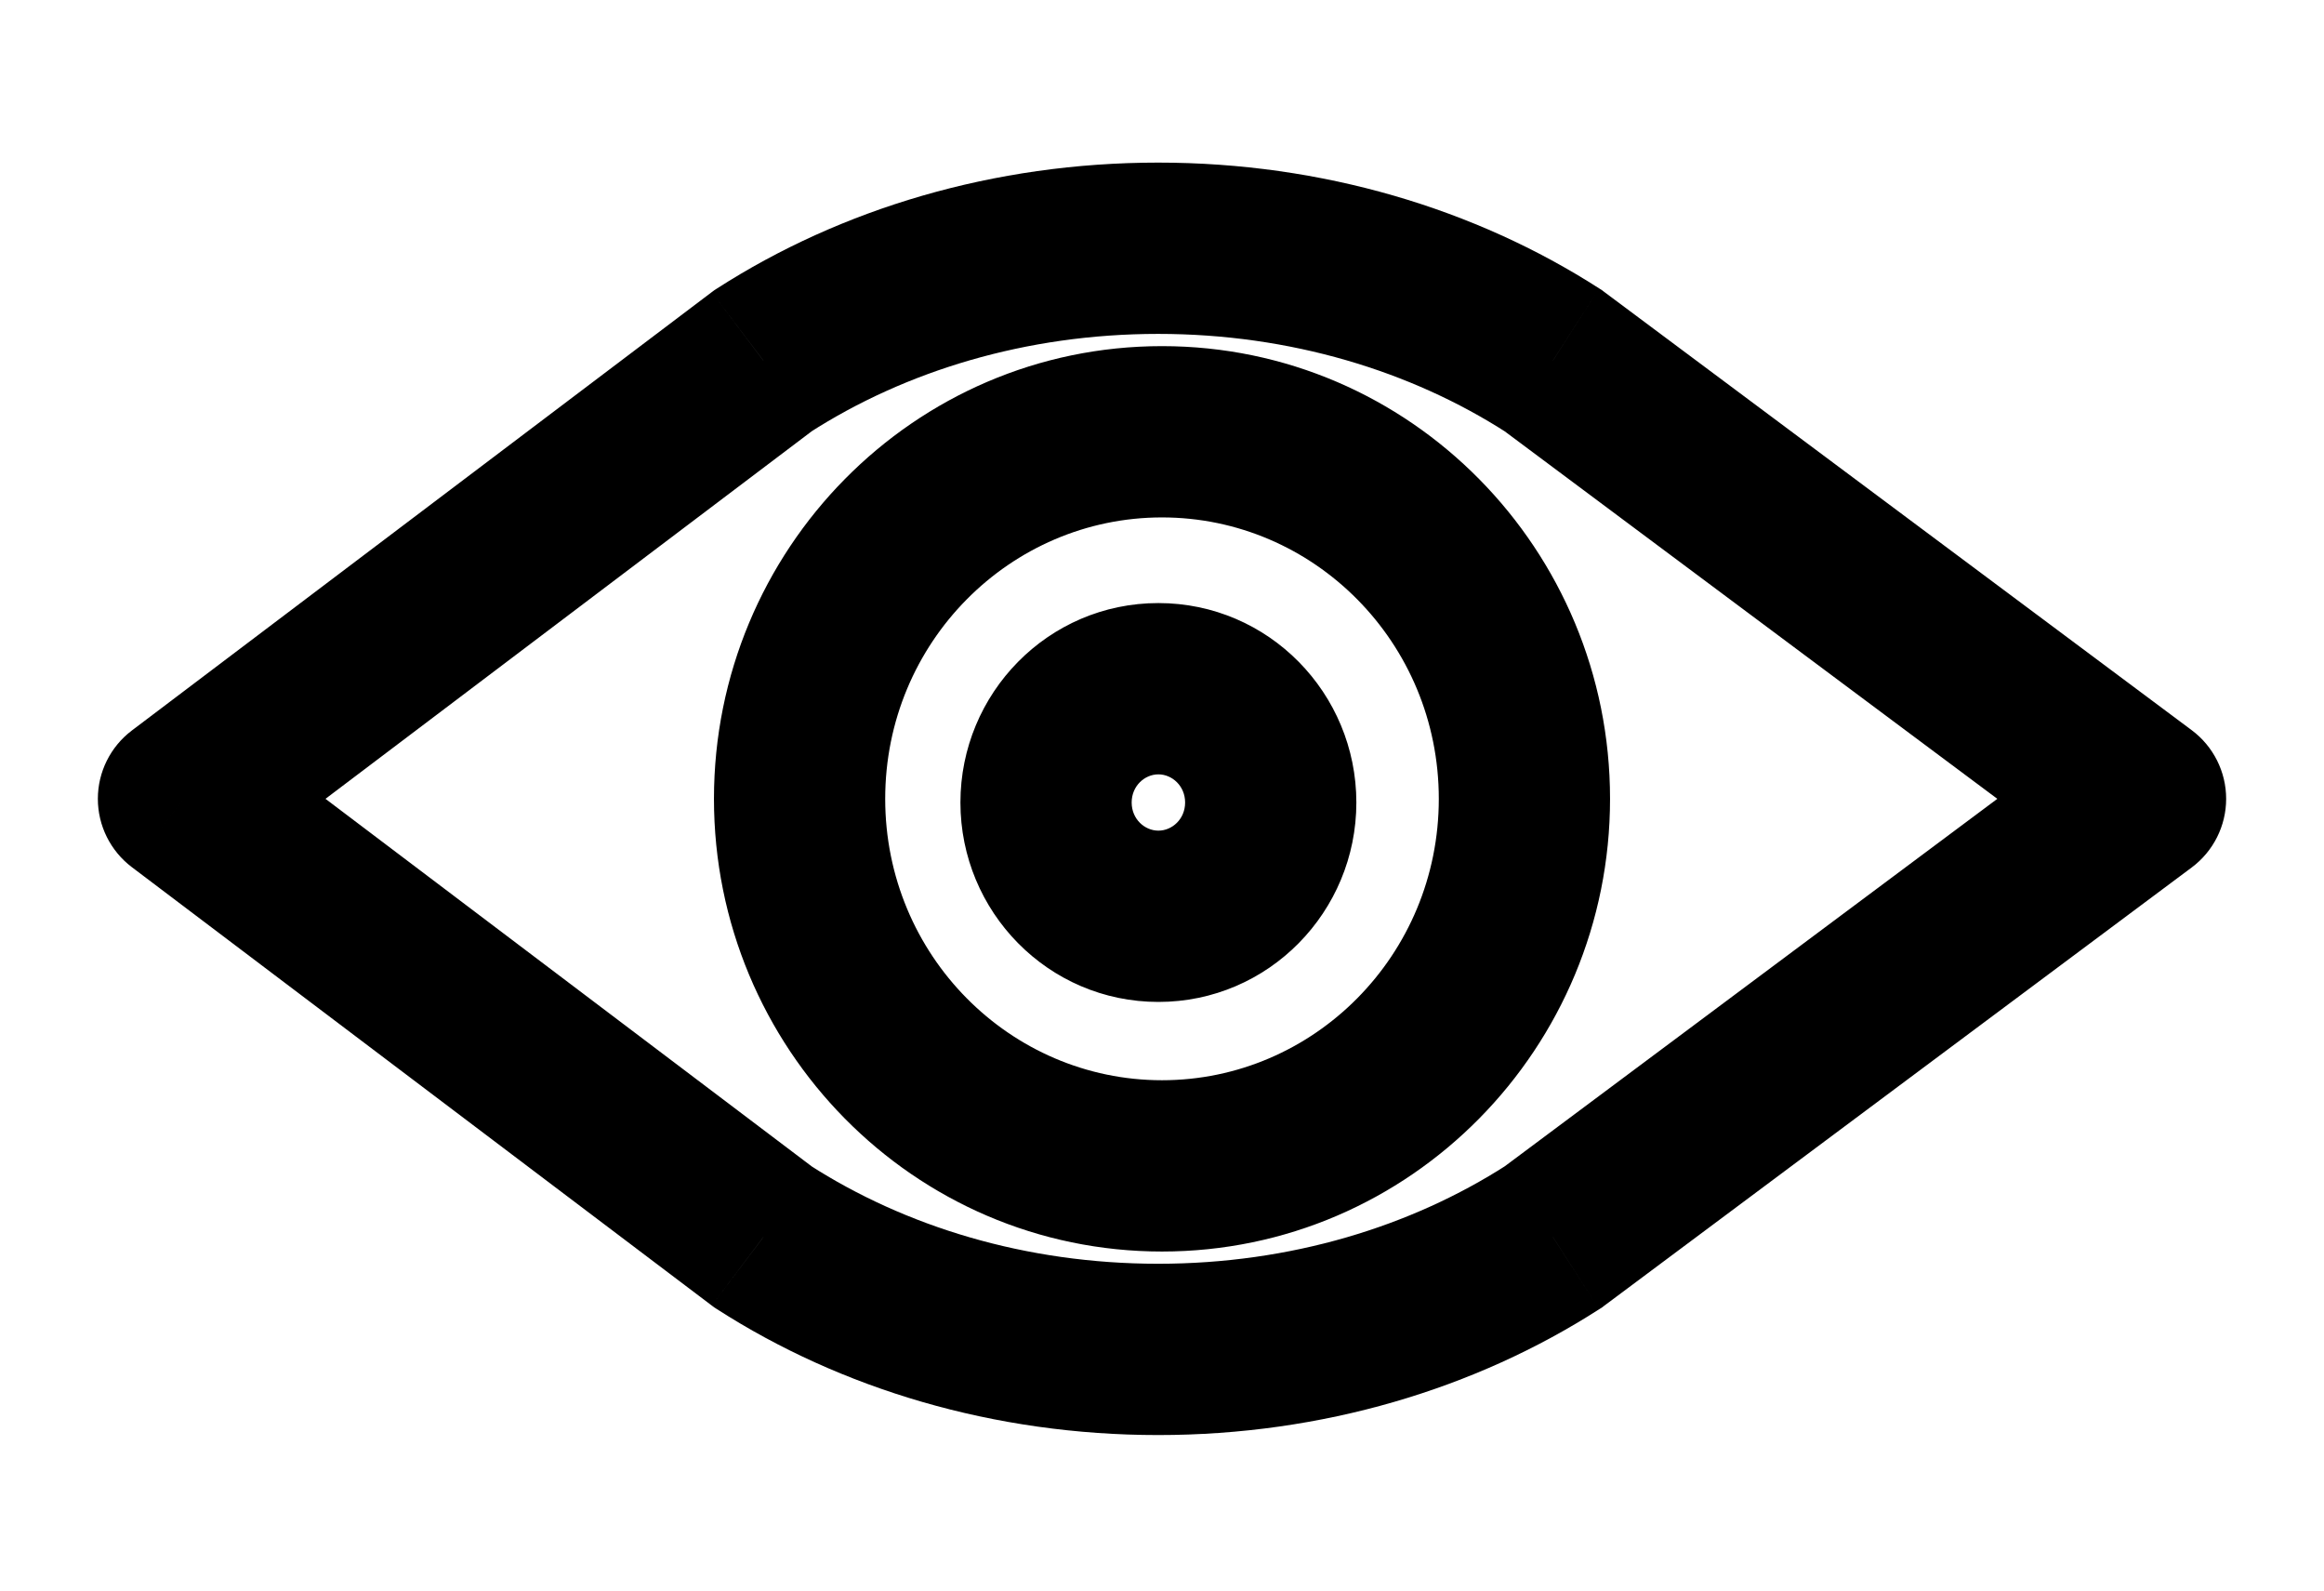
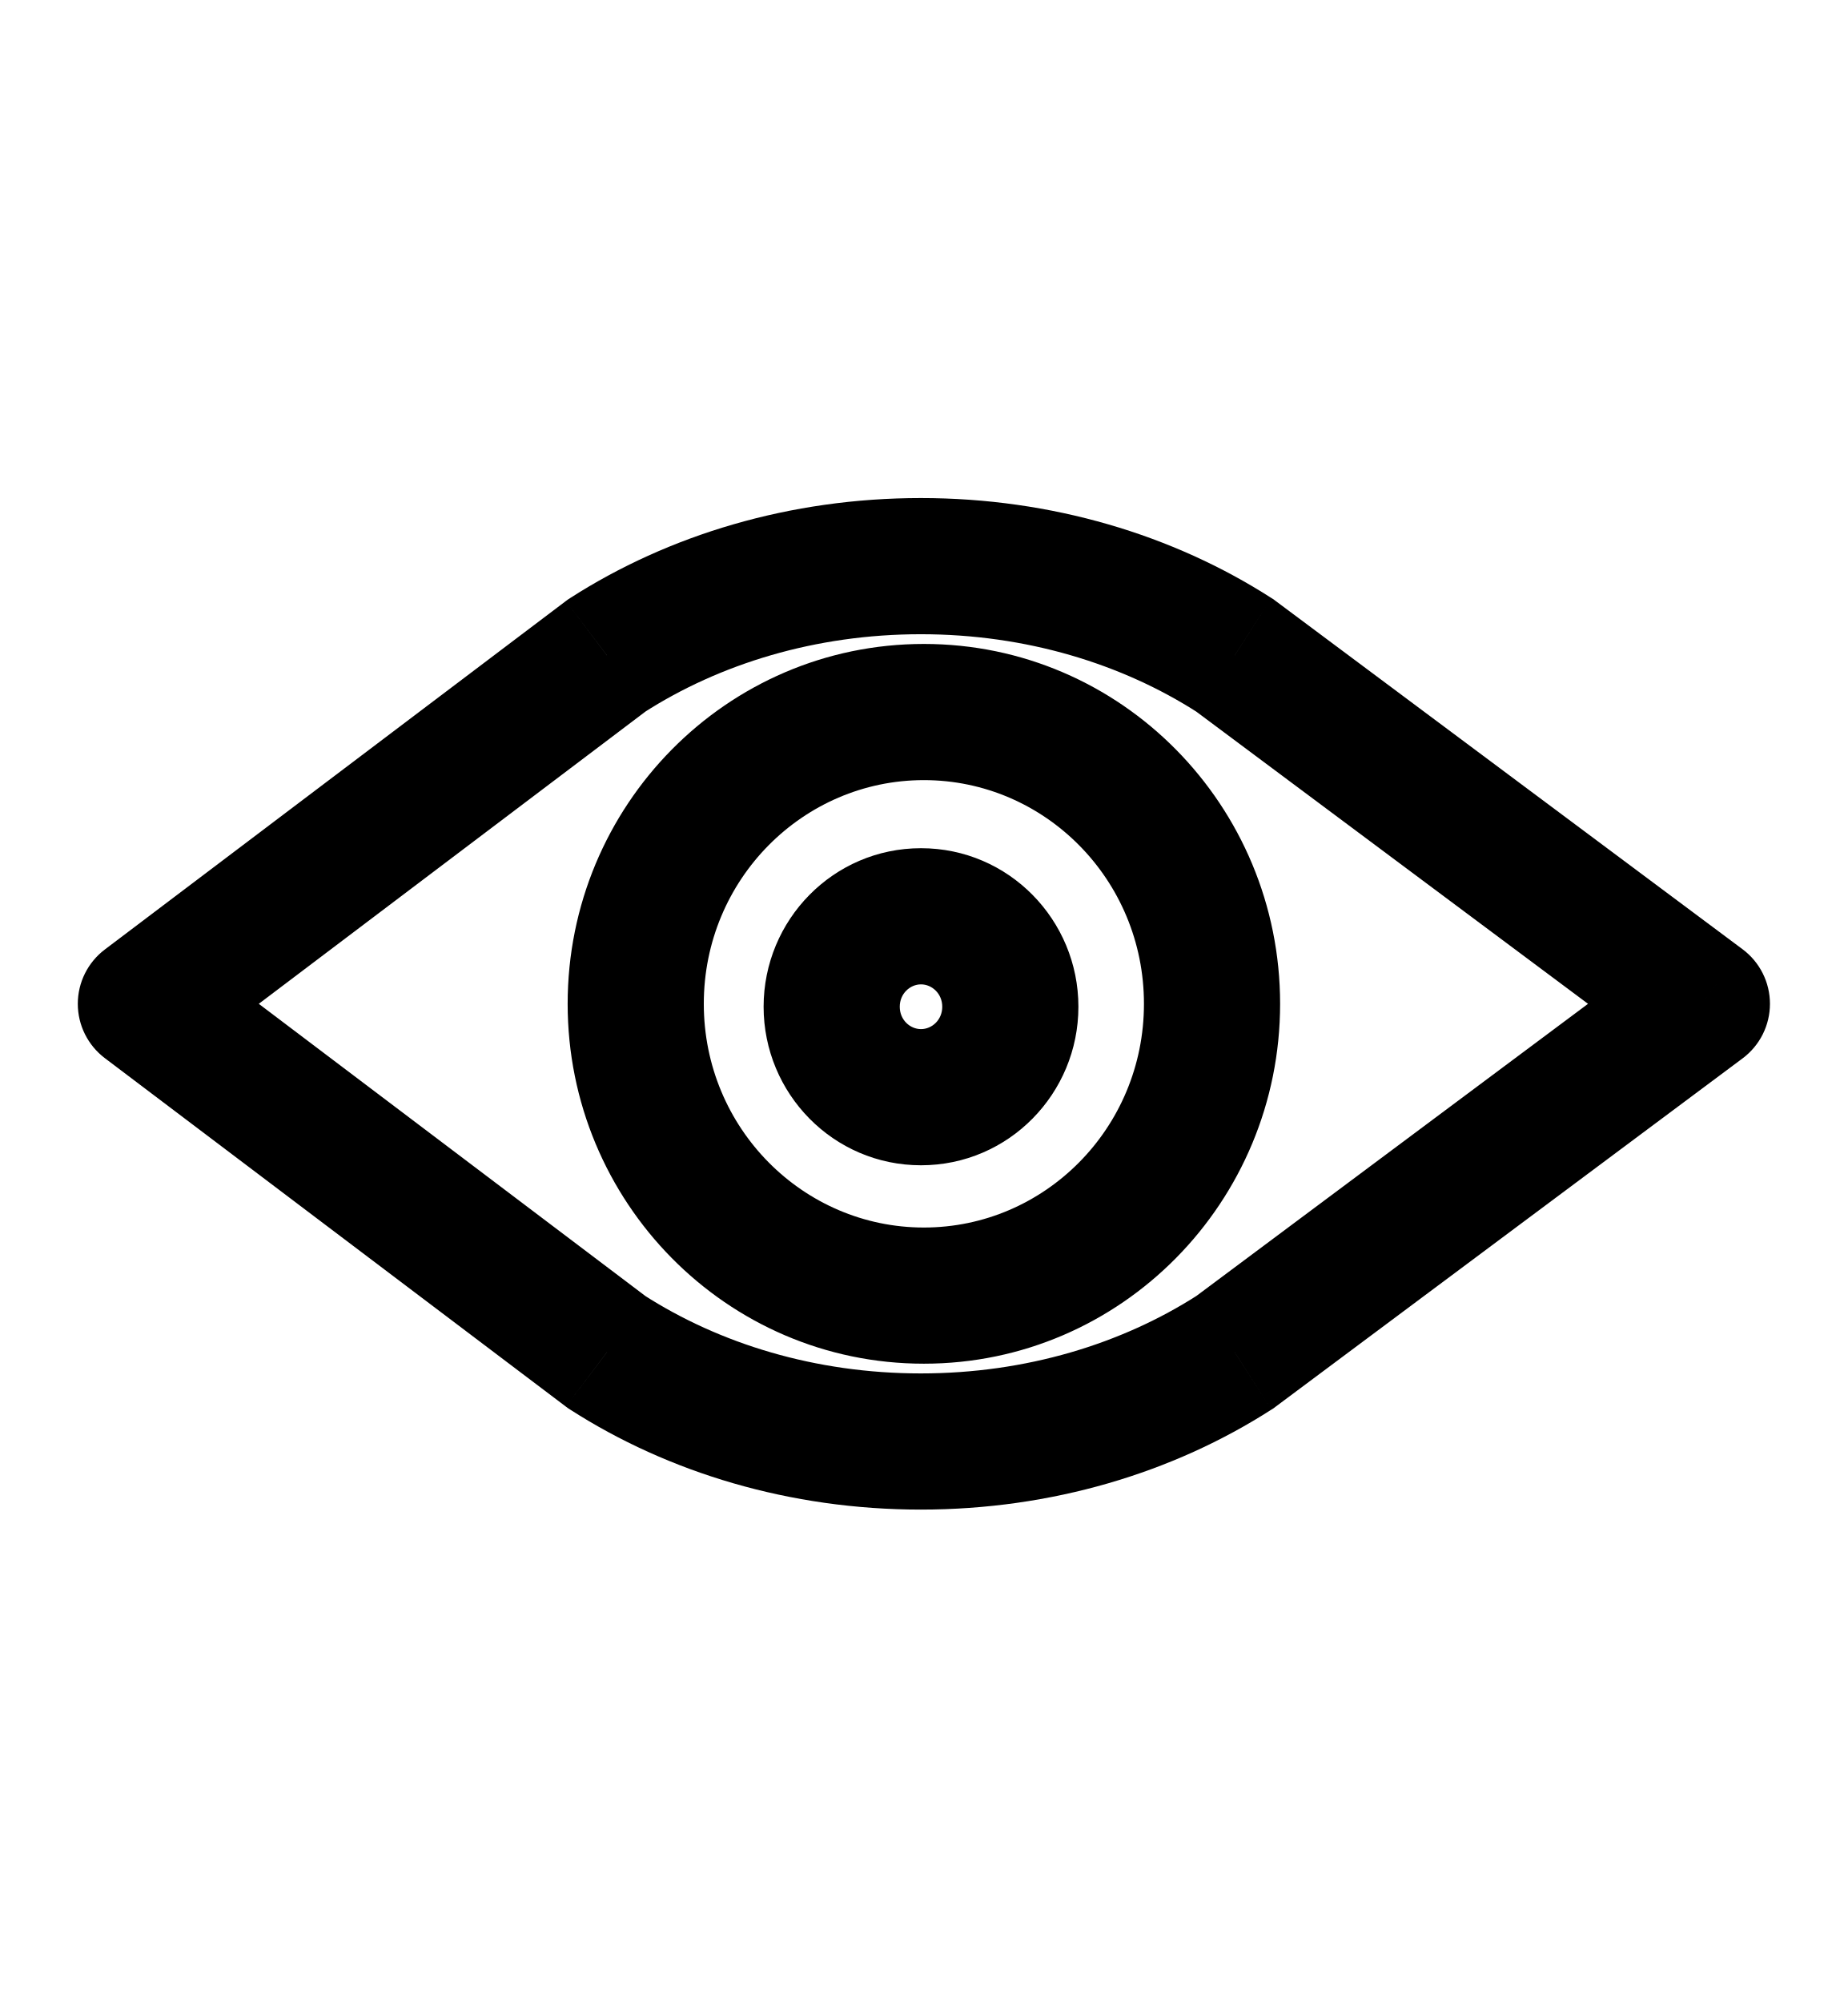
- <svg xmlns="http://www.w3.org/2000/svg" width="38" height="26" viewBox="0 0 38 26" fill="none">
+ <svg xmlns="http://www.w3.org/2000/svg" width="24" height="26" viewBox="0 0 38 26" fill="none">
  <path d="M3 13.058L2.156 11.941C1.806 12.206 1.6 12.619 1.6 13.058C1.6 13.497 1.806 13.91 2.156 14.175L3 13.058ZM12.482 5.893L11.725 4.715L11.68 4.744L11.637 4.776L12.482 5.893ZM12.482 20.223L11.637 21.34L11.68 21.372L11.725 21.401L12.482 20.223ZM35 13.058L35.837 14.18C36.191 13.916 36.4 13.5 36.4 13.058C36.4 12.616 36.191 12.2 35.837 11.936L35 13.058ZM25.393 5.893L26.23 4.771L26.191 4.741L26.149 4.715L25.393 5.893ZM25.393 20.223L26.149 21.401L26.191 21.375L26.23 21.345L25.393 20.223ZM3.844 14.175L13.325 7.01L11.637 4.776L2.156 11.941L3.844 14.175ZM13.325 19.106L3.844 11.941L2.156 14.175L11.637 21.34L13.325 19.106ZM35.837 11.936L26.23 4.771L24.556 7.015L34.163 14.18L35.837 11.936ZM26.23 21.345L35.837 14.18L34.163 11.936L24.556 19.101L26.23 21.345ZM18.937 5.458C21.102 5.458 23.075 6.068 24.636 7.071L26.149 4.715C24.126 3.415 21.625 2.658 18.937 2.658V5.458ZM24.636 19.045C23.075 20.048 21.102 20.658 18.937 20.658V23.458C21.625 23.458 24.126 22.701 26.149 21.401L24.636 19.045ZM13.238 7.071C14.799 6.068 16.772 5.458 18.937 5.458V2.658C16.249 2.658 13.748 3.415 11.725 4.715L13.238 7.071ZM18.937 20.658C16.772 20.658 14.799 20.048 13.238 19.045L11.725 21.401C13.748 22.701 16.249 23.458 18.937 23.458V20.658ZM23.526 13.058C23.526 15.615 21.483 17.658 19 17.658V20.458C23.062 20.458 26.326 17.128 26.326 13.058H23.526ZM19 17.658C16.517 17.658 14.474 15.615 14.474 13.058H11.674C11.674 17.128 14.938 20.458 19 20.458V17.658ZM14.474 13.058C14.474 10.501 16.517 8.458 19 8.458V5.658C14.938 5.658 11.674 8.988 11.674 13.058H14.474ZM19 8.458C21.483 8.458 23.526 10.501 23.526 13.058H26.326C26.326 8.988 23.062 5.658 19 5.658V8.458ZM19.378 13.118C19.378 13.389 19.166 13.578 18.941 13.578V16.378C20.745 16.378 22.178 14.902 22.178 13.118H19.378ZM18.941 13.578C18.716 13.578 18.504 13.389 18.504 13.118H15.704C15.704 14.902 17.137 16.378 18.941 16.378V13.578ZM18.504 13.118C18.504 12.848 18.716 12.658 18.941 12.658V9.858C17.137 9.858 15.704 11.334 15.704 13.118H18.504ZM18.941 12.658C19.166 12.658 19.378 12.848 19.378 13.118H22.178C22.178 11.334 20.745 9.858 18.941 9.858V12.658Z" fill="#000000" />
</svg>
